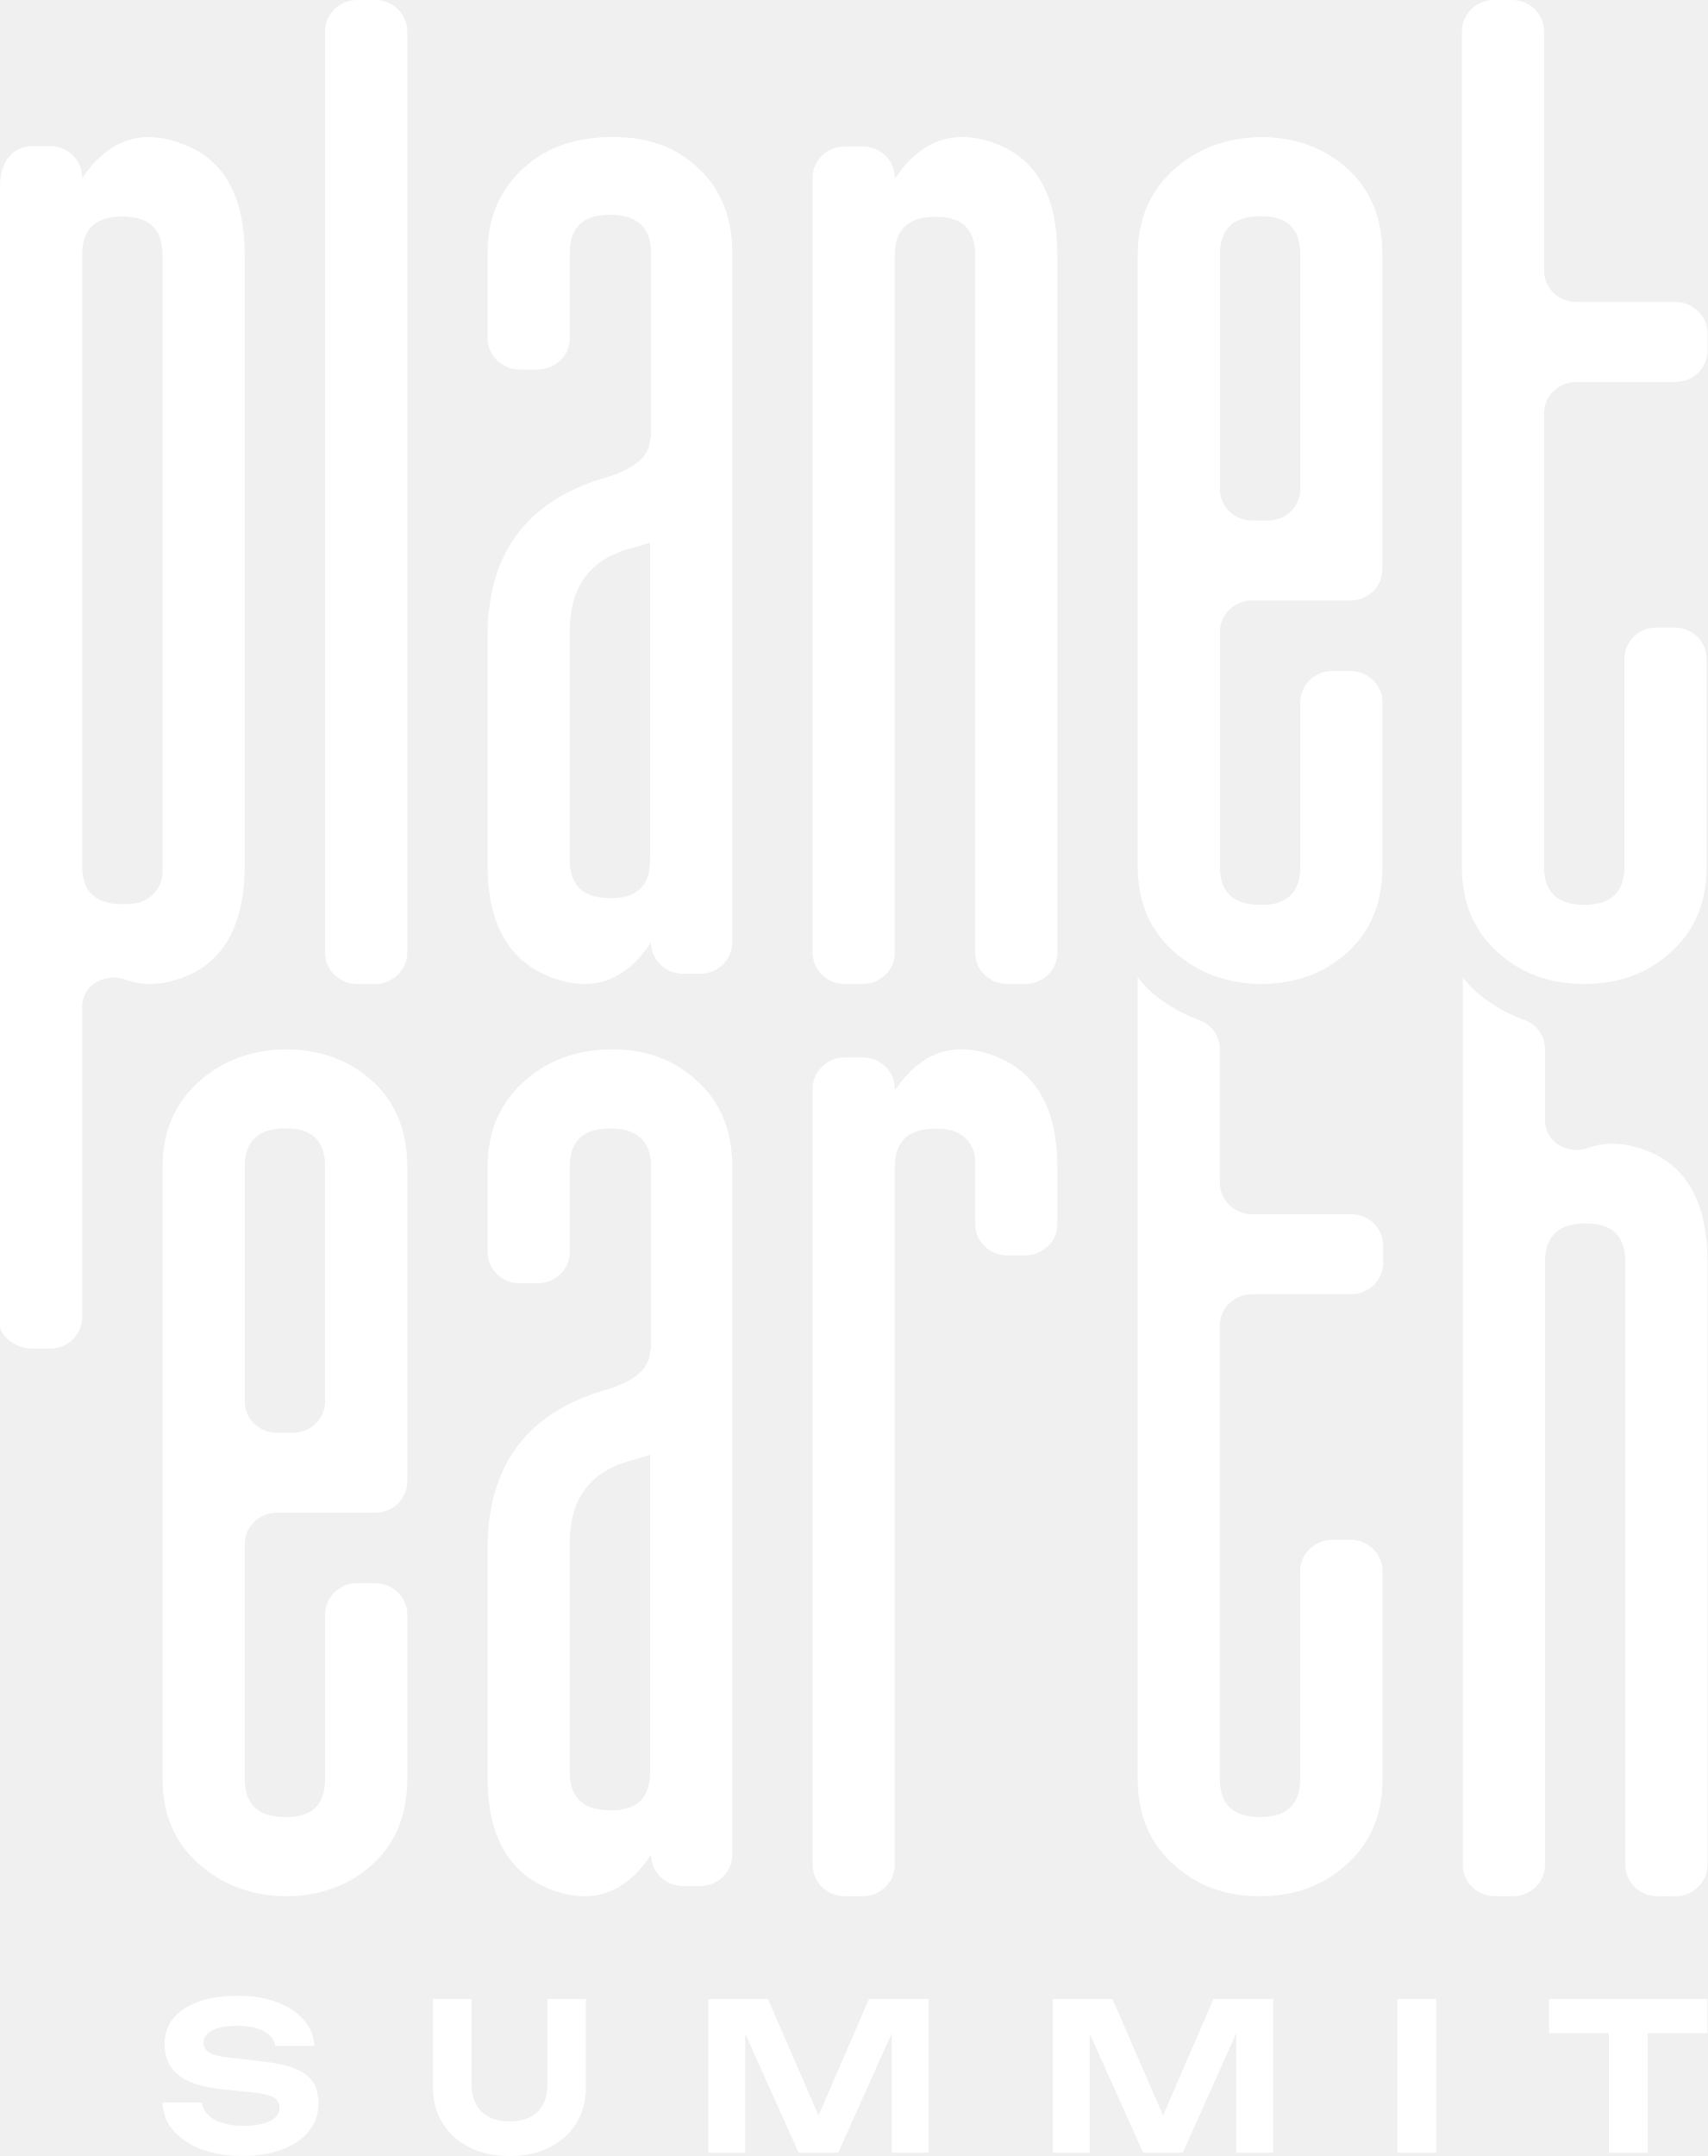
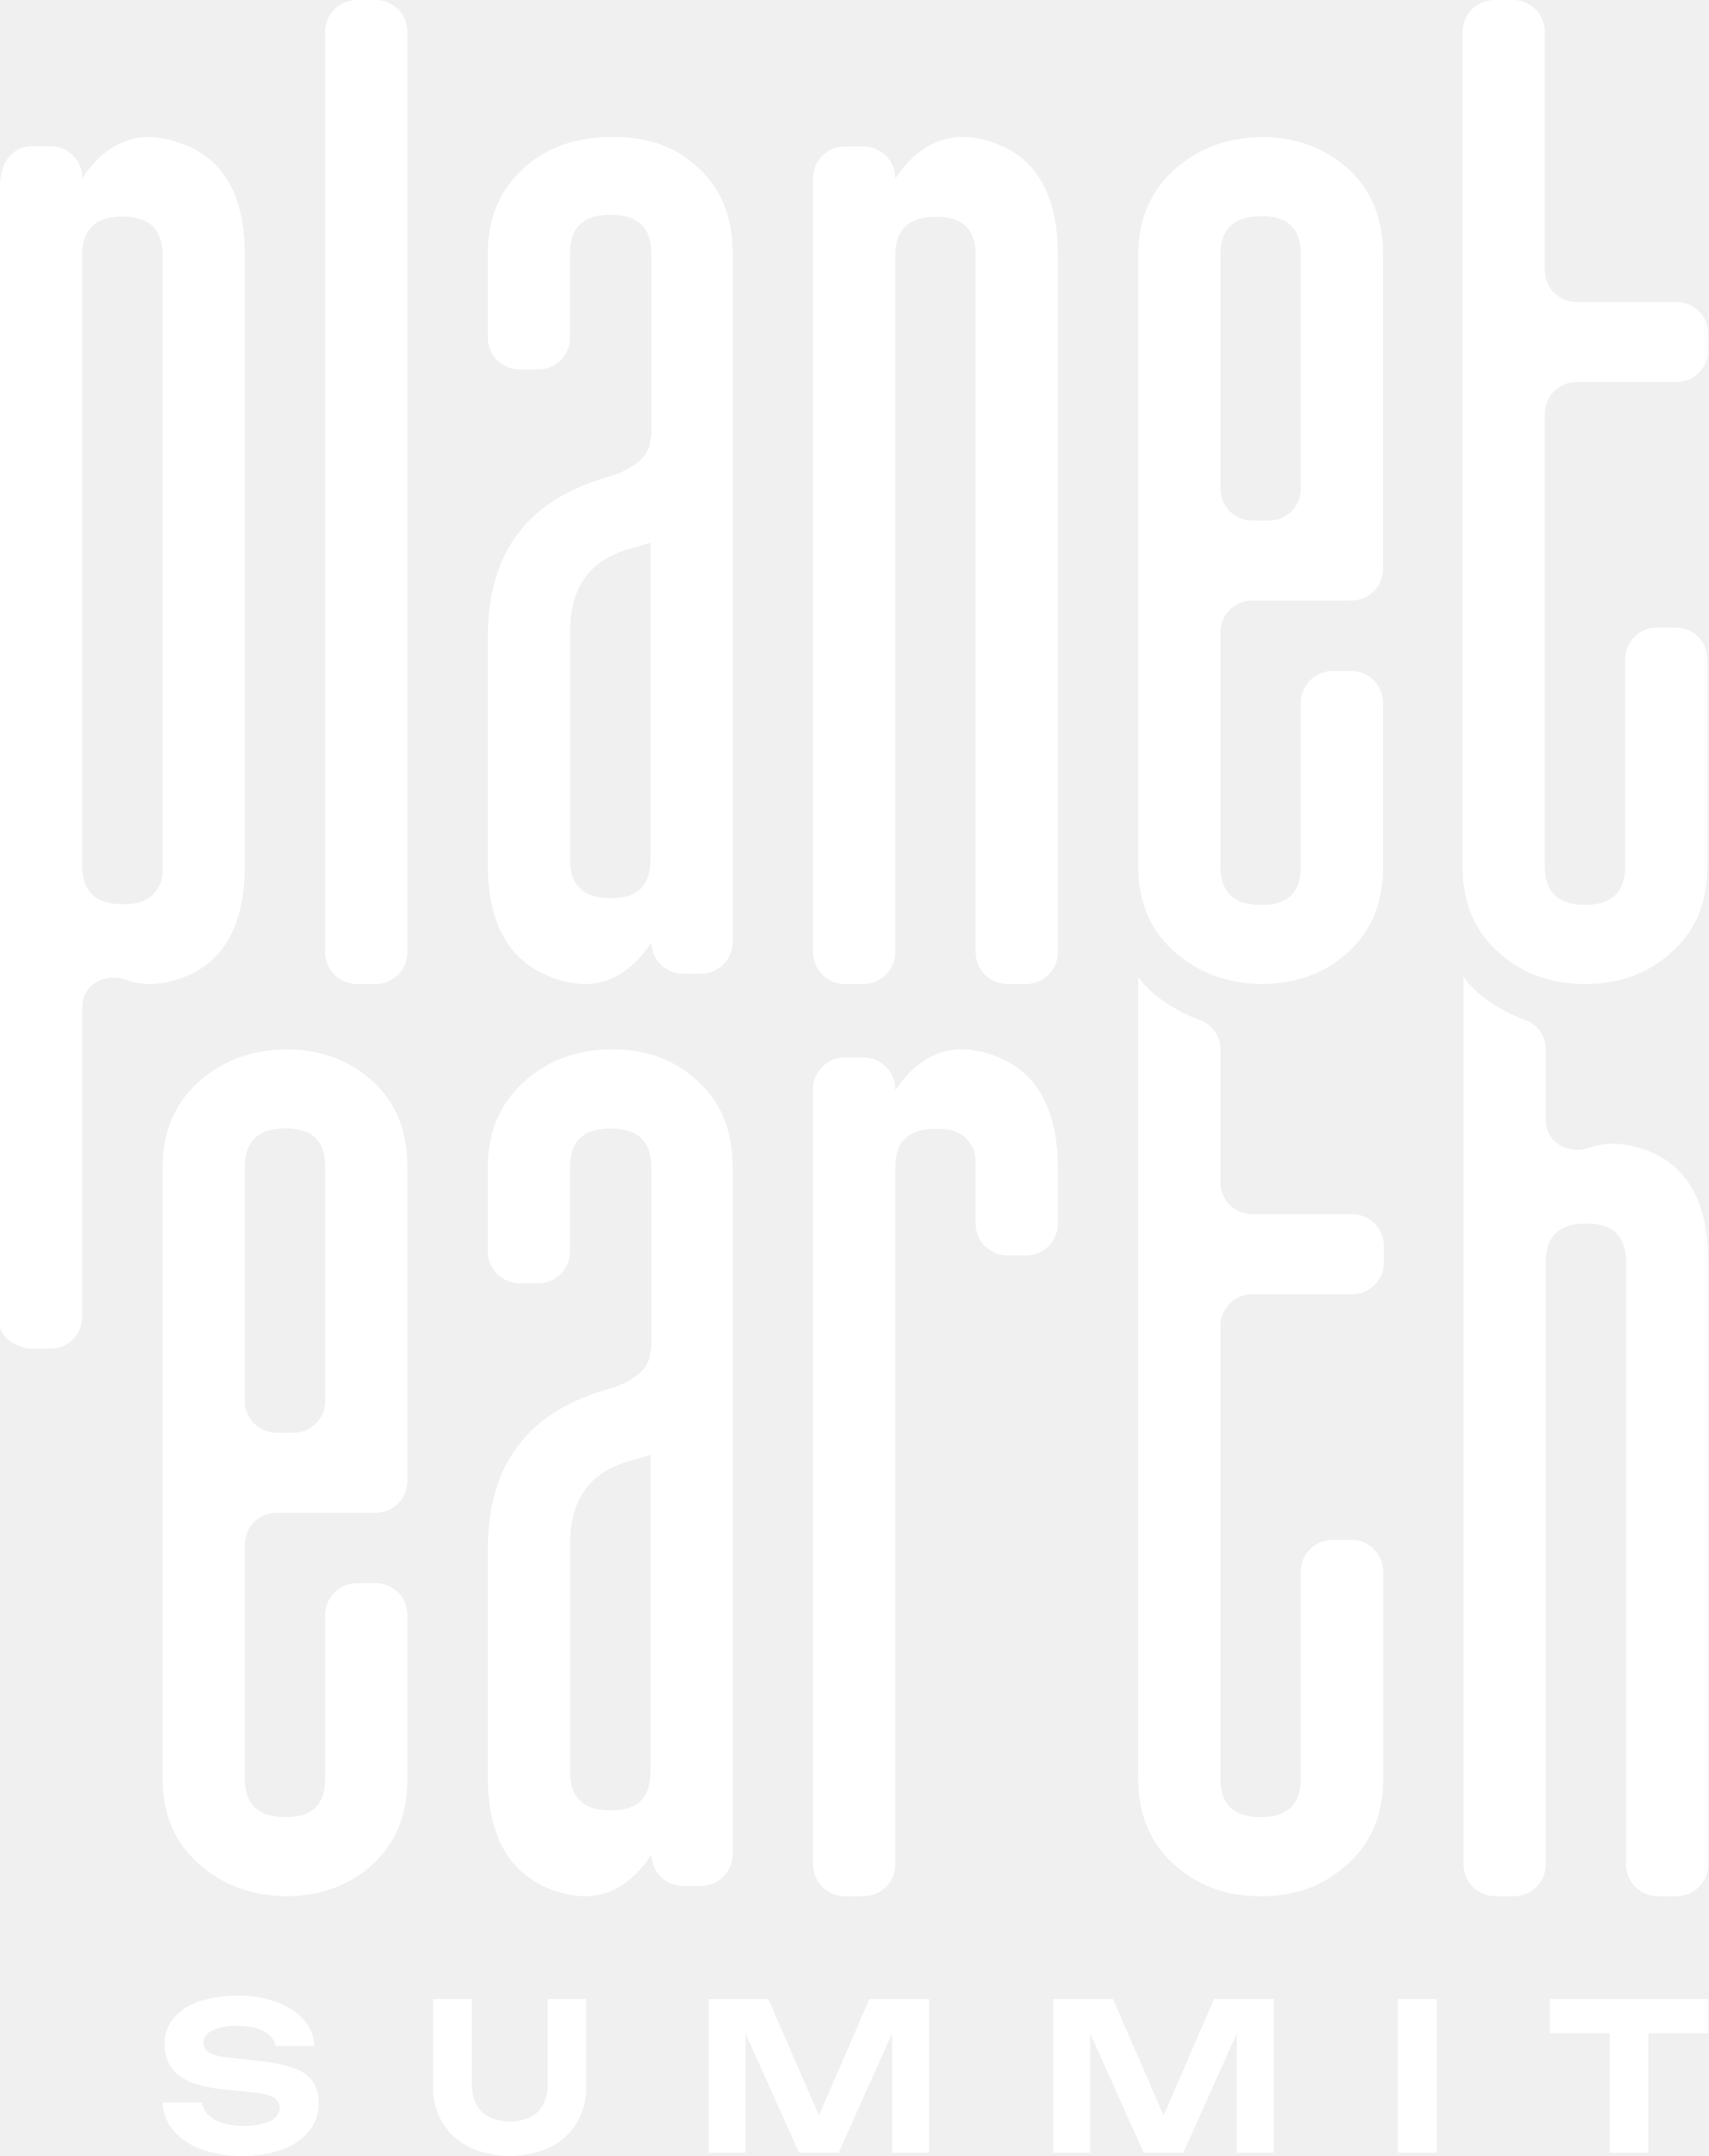
- <svg xmlns="http://www.w3.org/2000/svg" version="1.1" id="Layer_1" x="0px" y="0px" viewBox="0 0 44.909 56.693" style="enable-background:new 0 0 44.909 56.693;" xml:space="preserve">
-   <style type="text/css">
- 	.st0{fill:#FFFFFF;}
- </style>
-   <g>
-     <g>
-       <path class="st0" d="M43.244,30.232c-0.535-0.192-1.018-0.209-1.452-0.053c-0.557,0.2-1.156-0.141-1.156-0.72v-1.876    c0-0.339-0.214-0.646-0.541-0.762c-0.36-0.128-0.693-0.304-0.999-0.527c-0.251-0.181-0.46-0.378-0.621-0.599v23.344    c0,0.455,0.378,0.823,0.846,0.823h0.469c0.467,0,0.846-0.368,0.846-0.823V33.183c0-0.674,0.352-1.011,1.056-1.011    c0.705-0.012,1.057,0.325,1.057,1.011v15.856c0,0.455,0.378,0.823,0.846,0.823h0.469c0.467,0,0.846-0.368,0.846-0.823V33.183    C44.909,31.609,44.353,30.628,43.244,30.232" />
-       <path class="st0" d="M36.381,33.209v-0.457c0-0.454-0.379-0.823-0.846-0.823H32.93c-0.467,0-0.846-0.369-0.846-0.823v-3.52    c0-0.338-0.213-0.643-0.538-0.761c-0.351-0.128-0.68-0.301-0.983-0.519c-0.257-0.18-0.471-0.383-0.639-0.611v21.081    c0,0.977,0.34,1.743,1.008,2.307c0.597,0.523,1.331,0.778,2.208,0.778c0.878,0,1.617-0.256,2.209-0.778    c0.674-0.564,1.015-1.33,1.015-2.307v-5.462c0-0.455-0.379-0.823-0.846-0.823h-0.475c-0.467,0-0.846,0.368-0.846,0.823v5.462    c0,0.669-0.352,1.006-1.057,1.006c-0.704,0-1.056-0.337-1.056-1.006V34.855c0-0.455,0.378-0.823,0.846-0.823h2.606    C36.002,34.032,36.381,33.663,36.381,33.209" />
-       <path class="st0" d="M1.316,35.463h-0.47C0.379,35.463,0,35.094,0,34.865V4.891C0,4.21,0.379,3.842,0.846,3.842h0.47    c0.467,0,0.846,0.368,0.846,0.823v0.023c0.673-1.006,1.542-1.311,2.607-0.915C5.88,4.169,6.436,5.145,6.436,6.7v16.047    c0,1.585-0.556,2.576-1.667,2.973c-0.532,0.19-1.016,0.206-1.451,0.045c-0.556-0.204-1.157,0.135-1.157,0.714v8.16    C2.161,35.094,1.783,35.463,1.316,35.463 M2.161,22.77c0,0.759,0.451,1.089,1.353,0.989c0.43-0.048,0.761-0.4,0.761-0.822V6.7    c0-0.672-0.352-1.007-1.057-1.007S2.161,6.029,2.161,6.7V22.77z" />
-       <path class="st0" d="M9.865,25.875h-0.47c-0.467,0-0.846-0.369-0.846-0.823V0.823C8.55,0.368,8.929,0,9.396,0h0.47    c0.467,0,0.846,0.368,0.846,0.823v24.228C10.711,25.506,10.333,25.875,9.865,25.875" />
-       <path class="st0" d="M17.1,11.521h0.023V6.652c0-0.671-0.36-1.006-1.08-1.006c-0.705,0-1.057,0.335-1.057,1.006v2.241    c0,0.454-0.378,0.823-0.846,0.823h-0.47c-0.467,0-0.846-0.368-0.846-0.823V6.652c0-0.945,0.337-1.707,1.01-2.286    c0.595-0.519,1.331-0.747,2.209-0.762c0.877-0.015,1.613,0.198,2.207,0.716c0.674,0.564,1.01,1.341,1.01,2.332v18.13    c0,0.455-0.378,0.823-0.846,0.823h-0.446c-0.467,0-0.846-0.368-0.846-0.823c-0.674,1.021-1.55,1.327-2.631,0.915    c-1.112-0.427-1.668-1.41-1.668-2.949v-6.014c0-2.164,1.018-3.551,3.054-4.161C16.692,12.344,17.1,11.994,17.1,11.521     M17.1,14.265c-0.125,0.045-0.329,0.107-0.611,0.182c-1.003,0.306-1.504,1.021-1.504,2.15v6.012c0,0.672,0.353,1.007,1.057,1.007    c0.704,0.015,1.057-0.321,1.057-1.007V14.265z" />
-       <path class="st0" d="M22.69,25.874h-0.47c-0.467,0-0.846-0.369-0.846-0.823V4.674c0-0.455,0.378-0.823,0.846-0.823h0.47    c0.467,0,0.846,0.368,0.846,0.823v0.023c0.673-1.006,1.542-1.318,2.607-0.938c1.112,0.396,1.668,1.38,1.668,2.95v18.342    c0,0.454-0.379,0.823-0.846,0.823h-0.47c-0.467,0-0.846-0.369-0.846-0.823V6.709c0-0.687-0.353-1.022-1.057-1.006    c-0.705,0-1.057,0.335-1.057,1.006v18.342C23.536,25.505,23.157,25.874,22.69,25.874" />
-       <path class="st0" d="M35.045,17.644h0.47c0.467,0,0.846,0.368,0.846,0.823v4.321c0,0.991-0.337,1.768-1.01,2.332    c-0.595,0.503-1.331,0.755-2.208,0.755c-0.861-0.016-1.597-0.282-2.208-0.8c-0.673-0.564-1.01-1.327-1.01-2.287V6.692    c0-0.945,0.337-1.707,1.01-2.286c0.611-0.519,1.347-0.785,2.208-0.801c0.877,0,1.613,0.252,2.208,0.754    c0.673,0.564,1.01,1.342,1.01,2.332v8.277c0,0.454-0.379,0.823-0.846,0.823h-2.583c-0.467,0-0.846,0.368-0.846,0.823v6.173    c0,0.671,0.352,1.006,1.057,1.006c0.705,0.016,1.057-0.32,1.057-1.006v-4.321C34.199,18.012,34.578,17.644,35.045,17.644     M32.931,13.688h0.423c0.467,0,0.846-0.369,0.846-0.823V6.692c0-0.686-0.352-1.021-1.057-1.006c-0.705,0-1.057,0.335-1.057,1.006    v6.173C32.085,13.319,32.464,13.688,32.931,13.688" />
-       <path class="st0" d="M9.396,41.631h0.47c0.467,0,0.846,0.368,0.846,0.823v4.321c0,0.99-0.337,1.768-1.01,2.332    c-0.595,0.503-1.331,0.755-2.208,0.755c-0.861-0.016-1.597-0.282-2.208-0.801c-0.673-0.564-1.01-1.326-1.01-2.286V30.679    c0-0.945,0.337-1.707,1.01-2.286c0.611-0.518,1.347-0.785,2.208-0.8c0.877,0,1.613,0.251,2.208,0.754    c0.673,0.564,1.01,1.341,1.01,2.332v8.276c0,0.455-0.378,0.823-0.846,0.823H7.282c-0.467,0-0.846,0.369-0.846,0.823v6.173    c0,0.67,0.353,1.006,1.057,1.006c0.705,0.016,1.057-0.32,1.057-1.006v-4.321C8.55,41.998,8.929,41.631,9.396,41.631 M7.282,37.675    h0.423c0.467,0,0.846-0.368,0.846-0.823v-6.173c0-0.686-0.352-1.021-1.057-1.006c-0.704,0-1.057,0.336-1.057,1.006v6.173    C6.436,37.306,6.815,37.675,7.282,37.675" />
-       <path class="st0" d="M17.1,35.509h0.023V30.68c0-0.671-0.36-1.006-1.08-1.006c-0.705,0-1.057,0.335-1.057,1.006v2.241    c0,0.454-0.378,0.823-0.846,0.823h-0.47c-0.467,0-0.846-0.369-0.846-0.823V30.68c0-0.945,0.337-1.707,1.01-2.286    c0.595-0.518,1.331-0.785,2.209-0.8c0.877-0.015,1.613,0.236,2.207,0.755c0.674,0.564,1.01,1.341,1.01,2.332v18.09    c0,0.455-0.378,0.823-0.846,0.823h-0.446c-0.467,0-0.846-0.368-0.846-0.823c-0.674,1.021-1.55,1.326-2.631,0.915    c-1.112-0.428-1.668-1.41-1.668-2.949v-6.014c0-2.164,1.018-3.551,3.054-4.161C16.692,36.332,17.1,35.981,17.1,35.509     M17.1,38.252c-0.125,0.046-0.329,0.107-0.611,0.183c-1.003,0.305-1.504,1.021-1.504,2.149v6.013c0,0.671,0.353,1.006,1.057,1.006    c0.704,0.015,1.057-0.32,1.057-1.006V38.252z" />
-       <path class="st0" d="M22.69,49.862h-0.47c-0.467,0-0.846-0.369-0.846-0.823V28.629c0-0.454,0.378-0.823,0.846-0.823h0.47    c0.467,0,0.846,0.369,0.846,0.823v0.046c0.673-1.006,1.542-1.311,2.607-0.914c1.112,0.411,1.668,1.394,1.668,2.949v1.478    c0,0.454-0.379,0.823-0.846,0.823h-0.47c-0.467,0-0.846-0.369-0.846-0.823v-1.668c0-0.422-0.331-0.775-0.761-0.822    c-0.902-0.1-1.353,0.229-1.353,0.988v18.352C23.536,49.493,23.157,49.862,22.69,49.862" />
-       <path class="st0" d="M40.611,22.788c0,0.67,0.353,1.006,1.057,1.006c0.705,0,1.057-0.335,1.057-1.006v-5.465    c0-0.454,0.379-0.823,0.846-0.823h0.47c0.467,0,0.846,0.368,0.846,0.823v5.465c0,0.975-0.336,1.745-1.01,2.309    c-0.595,0.518-1.331,0.777-2.208,0.777c-0.877,0-1.613-0.259-2.208-0.777c-0.673-0.564-1.01-1.334-1.01-2.309V0.823    C38.45,0.369,38.829,0,39.296,0h0.47c0.467,0,0.846,0.369,0.846,0.823v6.295c0,0.455,0.379,0.823,0.846,0.823h2.607    c0.467,0,0.845,0.368,0.845,0.823v0.457c0,0.455-0.378,0.823-0.845,0.823h-2.607c-0.467,0-0.846,0.368-0.846,0.823V22.788z" />
-     </g>
-     <g>
-       <path class="st0" d="M7.736,54.386C7.509,54.3,7.207,54.237,6.83,54.197l-0.825-0.092c-0.244-0.029-0.414-0.074-0.509-0.135    c-0.095-0.061-0.143-0.145-0.143-0.253c0-0.144,0.08-0.254,0.24-0.332c0.16-0.077,0.375-0.116,0.644-0.116    c0.201,0,0.373,0.023,0.515,0.068c0.142,0.045,0.255,0.106,0.34,0.183c0.085,0.077,0.134,0.17,0.148,0.278h1.03    c-0.014-0.262-0.11-0.492-0.286-0.69c-0.176-0.197-0.412-0.352-0.707-0.463c-0.295-0.111-0.634-0.167-1.019-0.167    c-0.388,0-0.727,0.05-1.016,0.151c-0.289,0.101-0.514,0.246-0.674,0.436c-0.16,0.191-0.24,0.421-0.24,0.69    c0,0.341,0.121,0.611,0.364,0.808c0.243,0.198,0.635,0.324,1.178,0.377l0.782,0.081c0.27,0.029,0.454,0.074,0.553,0.137    c0.098,0.063,0.148,0.152,0.148,0.267c0,0.151-0.085,0.268-0.256,0.351c-0.171,0.083-0.405,0.124-0.704,0.124    c-0.208,0-0.391-0.025-0.547-0.076c-0.156-0.05-0.281-0.122-0.375-0.216c-0.093-0.093-0.149-0.201-0.167-0.323h-1.03    c0.011,0.28,0.105,0.526,0.283,0.736s0.422,0.375,0.733,0.493c0.311,0.119,0.673,0.178,1.086,0.178    c0.399,0,0.748-0.058,1.049-0.172c0.3-0.115,0.534-0.276,0.701-0.483c0.167-0.207,0.25-0.448,0.25-0.725    c0-0.23-0.05-0.421-0.151-0.572S7.962,54.472,7.736,54.386z" />
-       <path class="st0" d="M14.398,54.817c0,0.198-0.038,0.369-0.113,0.515c-0.075,0.145-0.187,0.257-0.334,0.334    c-0.147,0.077-0.331,0.116-0.55,0.116c-0.216,0-0.397-0.039-0.544-0.116c-0.147-0.077-0.26-0.189-0.337-0.334    c-0.077-0.146-0.116-0.317-0.116-0.515v-2.253h-1.019v2.302c0,0.367,0.085,0.687,0.254,0.96c0.168,0.273,0.404,0.486,0.706,0.639    c0.302,0.153,0.654,0.229,1.056,0.229s0.755-0.076,1.057-0.229c0.302-0.153,0.536-0.366,0.703-0.639    c0.167-0.273,0.251-0.593,0.251-0.96v-2.302h-1.013V54.817z" />
-       <polygon class="st0" points="21.529,55.628 20.198,52.564 18.63,52.564 18.63,56.607 19.6,56.607 19.6,53.475 21.007,56.607     22.047,56.607 23.454,53.465 23.454,56.607 24.424,56.607 24.424,52.564 22.856,52.564   " />
-       <polygon class="st0" points="30.591,55.628 29.259,52.564 27.691,52.564 27.691,56.607 28.661,56.607 28.661,53.475     30.068,56.607 31.108,56.607 32.516,53.465 32.516,56.607 33.486,56.607 33.486,52.564 31.917,52.564   " />
-       <rect x="36.753" y="52.564" class="st0" width="1.019" height="4.043" />
-       <polygon class="st0" points="44.909,52.564 40.742,52.564 40.742,53.464 42.316,53.464 42.316,56.607 43.334,56.607     43.334,53.464 44.909,53.464   " />
+ <svg xmlns="http://www.w3.org/2000/svg" id="Vector_Smart_Object" data-name="Vector Smart Object" width="504" height="636" viewBox="0 0 504 636">
+   <defs>
+     <clipPath id="clip-path">
+       <rect id="Rectangle_3" data-name="Rectangle 3" width="504" height="636" fill="none" />
+     </clipPath>
+   </defs>
+   <g id="Group_4" data-name="Group 4">
+     <g id="Group_3" data-name="Group 3" clip-path="url(#clip-path)">
+       <path id="Path_183" data-name="Path 183" d="M485.318,339.155c-6-2.151-11.418-2.338-16.3-.592-6.255,2.247-12.973-1.584-12.973-8.074v-21.05a9.085,9.085,0,0,0-6.068-8.549,44.314,44.314,0,0,1-11.213-5.911,30.625,30.625,0,0,1-6.964-6.719V550.131a9.361,9.361,0,0,0,9.491,9.237h5.267a9.365,9.365,0,0,0,9.487-9.237V372.26q0-11.336,11.847-11.338,11.866-.2,11.864,11.338v177.87a9.358,9.358,0,0,0,9.491,9.237h5.263A9.369,9.369,0,0,0,504,550.131V372.26c0-17.662-6.234-28.666-18.686-33.106" fill="#fff" />
+       <path id="Path_184" data-name="Path 184" d="M408.3,372.548v-5.123a9.371,9.371,0,0,0-9.491-9.233H369.568a9.366,9.366,0,0,1-9.491-9.233V309.471a9.1,9.1,0,0,0-6.038-8.537A45.642,45.642,0,0,1,343,295.107a30.519,30.519,0,0,1-7.168-6.849v236.5c0,10.955,3.82,19.55,11.314,25.878,6.7,5.865,14.942,8.733,24.779,8.733,9.854,0,18.152-2.868,24.787-8.733,7.565-6.328,11.389-14.923,11.389-25.878V463.486a9.369,9.369,0,0,0-9.491-9.237h-5.329a9.364,9.364,0,0,0-9.491,9.237v61.272c0,7.5-3.953,11.28-11.864,11.28-7.894,0-11.847-3.781-11.847-11.28V391.018a9.364,9.364,0,0,1,9.491-9.237h29.241a9.368,9.368,0,0,0,9.491-9.233" fill="#fff" />
+       <path id="Path_185" data-name="Path 185" d="M14.762,397.833H9.491c-5.242,0-9.491-4.135-9.491-6.7V54.869c0-7.641,4.249-11.763,9.491-11.763h5.271a9.355,9.355,0,0,1,9.491,9.233v.254Q35.588,35.661,53.515,42.33,72.218,49,72.226,75.169V255.186q0,26.68-18.711,33.347-8.964,3.2-16.28.509c-6.243-2.293-12.982,1.517-12.982,8.008V388.6a9.364,9.364,0,0,1-9.491,9.237M24.253,255.44q0,12.774,15.183,11.092a9.438,9.438,0,0,0,8.54-9.221V75.169q0-11.3-11.864-11.3t-11.86,11.3Z" fill="#fff" />
+       <path id="Path_186" data-name="Path 186" d="M110.712,290.272h-5.271a9.371,9.371,0,0,1-9.491-9.233V9.237A9.366,9.366,0,0,1,105.441,0h5.271A9.36,9.36,0,0,1,120.2,9.237v271.8a9.366,9.366,0,0,1-9.491,9.233" fill="#fff" />
+       <path id="Path_187" data-name="Path 187" d="M191.909,129.25h.263V74.623q0-11.292-12.127-11.288-11.866,0-11.864,11.288V99.758a9.362,9.362,0,0,1-9.491,9.229h-5.271a9.365,9.365,0,0,1-9.491-9.229V74.623q0-15.907,11.33-25.648c6.681-5.823,14.942-8.383,24.787-8.554s18.094,2.218,24.775,8.037q11.347,9.491,11.33,26.165V278.017a9.357,9.357,0,0,1-9.487,9.233h-5a9.359,9.359,0,0,1-9.487-9.233q-11.347,17.182-29.524,10.263-18.715-7.184-18.72-33.085V187.729q0-36.422,34.266-46.678,13.711-3.852,13.715-11.8m0,30.784c-1.41.509-3.7,1.2-6.856,2.047q-16.87,5.14-16.872,24.118v67.449q0,11.3,11.864,11.3,11.854.244,11.864-11.3Z" fill="#fff" />
+       <path id="Path_188" data-name="Path 188" d="M254.644,290.268h-5.271a9.366,9.366,0,0,1-9.491-9.233V52.439a9.361,9.361,0,0,1,9.491-9.237h5.271a9.366,9.366,0,0,1,9.491,9.237v.254q11.328-16.926,29.253-10.521,18.715,6.665,18.72,33.093v205.77a9.371,9.371,0,0,1-9.491,9.233h-5.271a9.365,9.365,0,0,1-9.487-9.233V75.265q0-11.555-11.864-11.288-11.866,0-11.86,11.288v205.77a9.371,9.371,0,0,1-9.491,9.233" fill="#fff" />
+       <path id="Path_189" data-name="Path 189" d="M393.3,197.933h5.271a9.363,9.363,0,0,1,9.487,9.237v48.47q0,16.676-11.33,26.165-10.015,8.466-24.779,8.466-14.5-.263-24.783-8.975-11.334-9.492-11.33-25.657V75.069q0-15.9,11.33-25.644,10.29-8.729,24.783-8.979,14.756,0,24.779,8.458,11.334,9.491,11.33,26.165v92.856a9.367,9.367,0,0,1-9.487,9.233H369.572a9.36,9.36,0,0,0-9.491,9.233v69.25q0,11.292,11.864,11.288,11.86.263,11.86-11.288V207.17a9.366,9.366,0,0,1,9.491-9.237M369.572,153.56h4.741a9.371,9.371,0,0,0,9.491-9.233V75.069q0-11.542-11.86-11.28-11.866,0-11.864,11.28v69.258a9.366,9.366,0,0,0,9.491,9.233" fill="#fff" />
+       <path id="Path_190" data-name="Path 190" d="M105.441,467.029h5.271a9.354,9.354,0,0,1,9.487,9.233v48.474q0,16.663-11.33,26.165-10.015,8.466-24.783,8.466-14.493-.269-24.779-8.983-11.334-9.491-11.33-25.648V344.165q0-15.907,11.33-25.652,10.29-8.716,24.779-8.97,14.762,0,24.783,8.458,11.334,9.492,11.33,26.165v92.847a9.359,9.359,0,0,1-9.487,9.233H81.718a9.371,9.371,0,0,0-9.491,9.233v69.258q0,11.28,11.86,11.28,11.866.263,11.864-11.28V476.262a9.36,9.36,0,0,1,9.491-9.233M81.718,422.648h4.741a9.359,9.359,0,0,0,9.491-9.229V344.165q0-11.542-11.864-11.288-11.854,0-11.86,11.288v69.254a9.365,9.365,0,0,0,9.491,9.229" fill="#fff" />
+       <path id="Path_191" data-name="Path 191" d="M191.909,398.346h.263V344.178q0-11.292-12.127-11.288-11.866,0-11.864,11.288v25.136a9.368,9.368,0,0,1-9.491,9.233h-5.271a9.371,9.371,0,0,1-9.491-9.233V344.178q0-15.9,11.33-25.652,10.021-8.722,24.787-8.975t24.775,8.466q11.347,9.491,11.33,26.161V547.113a9.36,9.36,0,0,1-9.487,9.237h-5a9.363,9.363,0,0,1-9.487-9.237q-11.347,17.189-29.524,10.267-18.715-7.2-18.72-33.089V456.829q0-36.422,34.266-46.682,13.711-3.852,13.715-11.8m0,30.78c-1.41.517-3.7,1.2-6.856,2.051q-16.87,5.133-16.872,24.114v67.457q0,11.292,11.864,11.288,11.854.25,11.864-11.288Z" fill="#fff" />
+       <path id="Path_192" data-name="Path 192" d="M254.644,559.368h-5.271a9.366,9.366,0,0,1-9.491-9.233V321.176a9.366,9.366,0,0,1,9.491-9.233h5.271a9.371,9.371,0,0,1,9.491,9.233v.517q11.328-16.932,29.253-10.258,18.715,6.922,18.72,33.085v16.586a9.372,9.372,0,0,1-9.491,9.237h-5.271a9.365,9.365,0,0,1-9.487-9.237V342.4a9.439,9.439,0,0,0-8.54-9.225q-15.194-1.676-15.183,11.088V550.135a9.371,9.371,0,0,1-9.491,9.233" fill="#fff" />
+       <path id="Path_193" data-name="Path 193" d="M455.768,255.645q0,11.28,11.86,11.28t11.864-11.28v-61.3a9.367,9.367,0,0,1,9.487-9.229h5.267a9.363,9.363,0,0,1,9.5,9.229v61.3q0,16.413-11.33,25.907-10.021,8.716-24.783,8.716t-24.779-8.716q-11.341-9.5-11.334-25.907V9.233A9.371,9.371,0,0,1,441.006,0h5.271a9.371,9.371,0,0,1,9.491,9.233V79.858a9.363,9.363,0,0,0,9.491,9.233h29.262A9.362,9.362,0,0,1,504,98.329v5.127a9.361,9.361,0,0,1-9.483,9.233H465.26a9.366,9.366,0,0,0-9.491,9.237Z" fill="#fff" />
+       <path id="Path_194" data-name="Path 194" d="M86.813,610.118A41.541,41.541,0,0,0,76.651,608l-9.262-1.03a14.479,14.479,0,0,1-5.713-1.513,3.207,3.207,0,0,1-1.605-2.839c0-1.613.9-2.855,2.69-3.722a16.821,16.821,0,0,1,7.231-1.3,19.3,19.3,0,0,1,5.78.759,10.062,10.062,0,0,1,3.811,2.055,5.032,5.032,0,0,1,1.664,3.114H92.8a12.368,12.368,0,0,0-3.207-7.741,19.764,19.764,0,0,0-7.927-5.2,32.182,32.182,0,0,0-11.43-1.876,34.714,34.714,0,0,0-11.405,1.692,16.809,16.809,0,0,0-7.565,4.9,11.629,11.629,0,0,0-2.69,7.741,11.063,11.063,0,0,0,4.083,9.07q4.091,3.326,13.219,4.235l8.774.9q4.541.481,6.2,1.542a3.363,3.363,0,0,1,1.66,2.993q0,2.538-2.869,3.935a18.454,18.454,0,0,1-7.9,1.388,20.16,20.16,0,0,1-6.143-.846,10.29,10.29,0,0,1-4.2-2.422,6.327,6.327,0,0,1-1.872-3.627H47.973a13.2,13.2,0,0,0,3.178,8.253A19.605,19.605,0,0,0,59.374,634a34.074,34.074,0,0,0,12.189,2,32.832,32.832,0,0,0,11.768-1.934,18.24,18.24,0,0,0,7.869-5.411,12.55,12.55,0,0,0,2.806-8.133,11.344,11.344,0,0,0-1.689-6.411,11.1,11.1,0,0,0-5.5-3.993" fill="#fff" />
+       <path id="Path_195" data-name="Path 195" d="M161.588,614.958a12.434,12.434,0,0,1-1.272,5.773,8.623,8.623,0,0,1-3.749,3.752,13.239,13.239,0,0,1-6.176,1.3,13.029,13.029,0,0,1-6.105-1.3,8.81,8.81,0,0,1-3.782-3.752,12.136,12.136,0,0,1-1.3-5.773V589.681H127.768V615.5a20.032,20.032,0,0,0,2.848,10.767,19.337,19.337,0,0,0,7.923,7.166,28.664,28.664,0,0,0,23.715,0,19.18,19.18,0,0,0,7.894-7.166,20.239,20.239,0,0,0,2.815-10.767V589.681H161.588Z" fill="#fff" />
+       <path id="Path_196" data-name="Path 196" d="M241.617,624.05l-14.942-34.373h-17.6v45.357h10.888V599.9l15.792,35.136h11.672l15.792-35.248v35.248h10.888V589.678H256.5Z" fill="#fff" />
+       <path id="Path_197" data-name="Path 197" d="M343.312,624.05l-14.942-34.373h-17.6v45.357h10.888V599.9l15.792,35.136h11.672l15.792-35.248v35.248H375.8V589.678H358.2Z" fill="#fff" />
+       <rect id="Rectangle_2" data-name="Rectangle 2" width="11.43" height="45.352" transform="translate(412.47 589.681)" fill="#fff" />
+       <path id="Path_198" data-name="Path 198" d="M504,589.679H457.238v10.1H474.9v35.256h11.43V599.775H504Z" fill="#fff" />
    </g>
  </g>
</svg>
